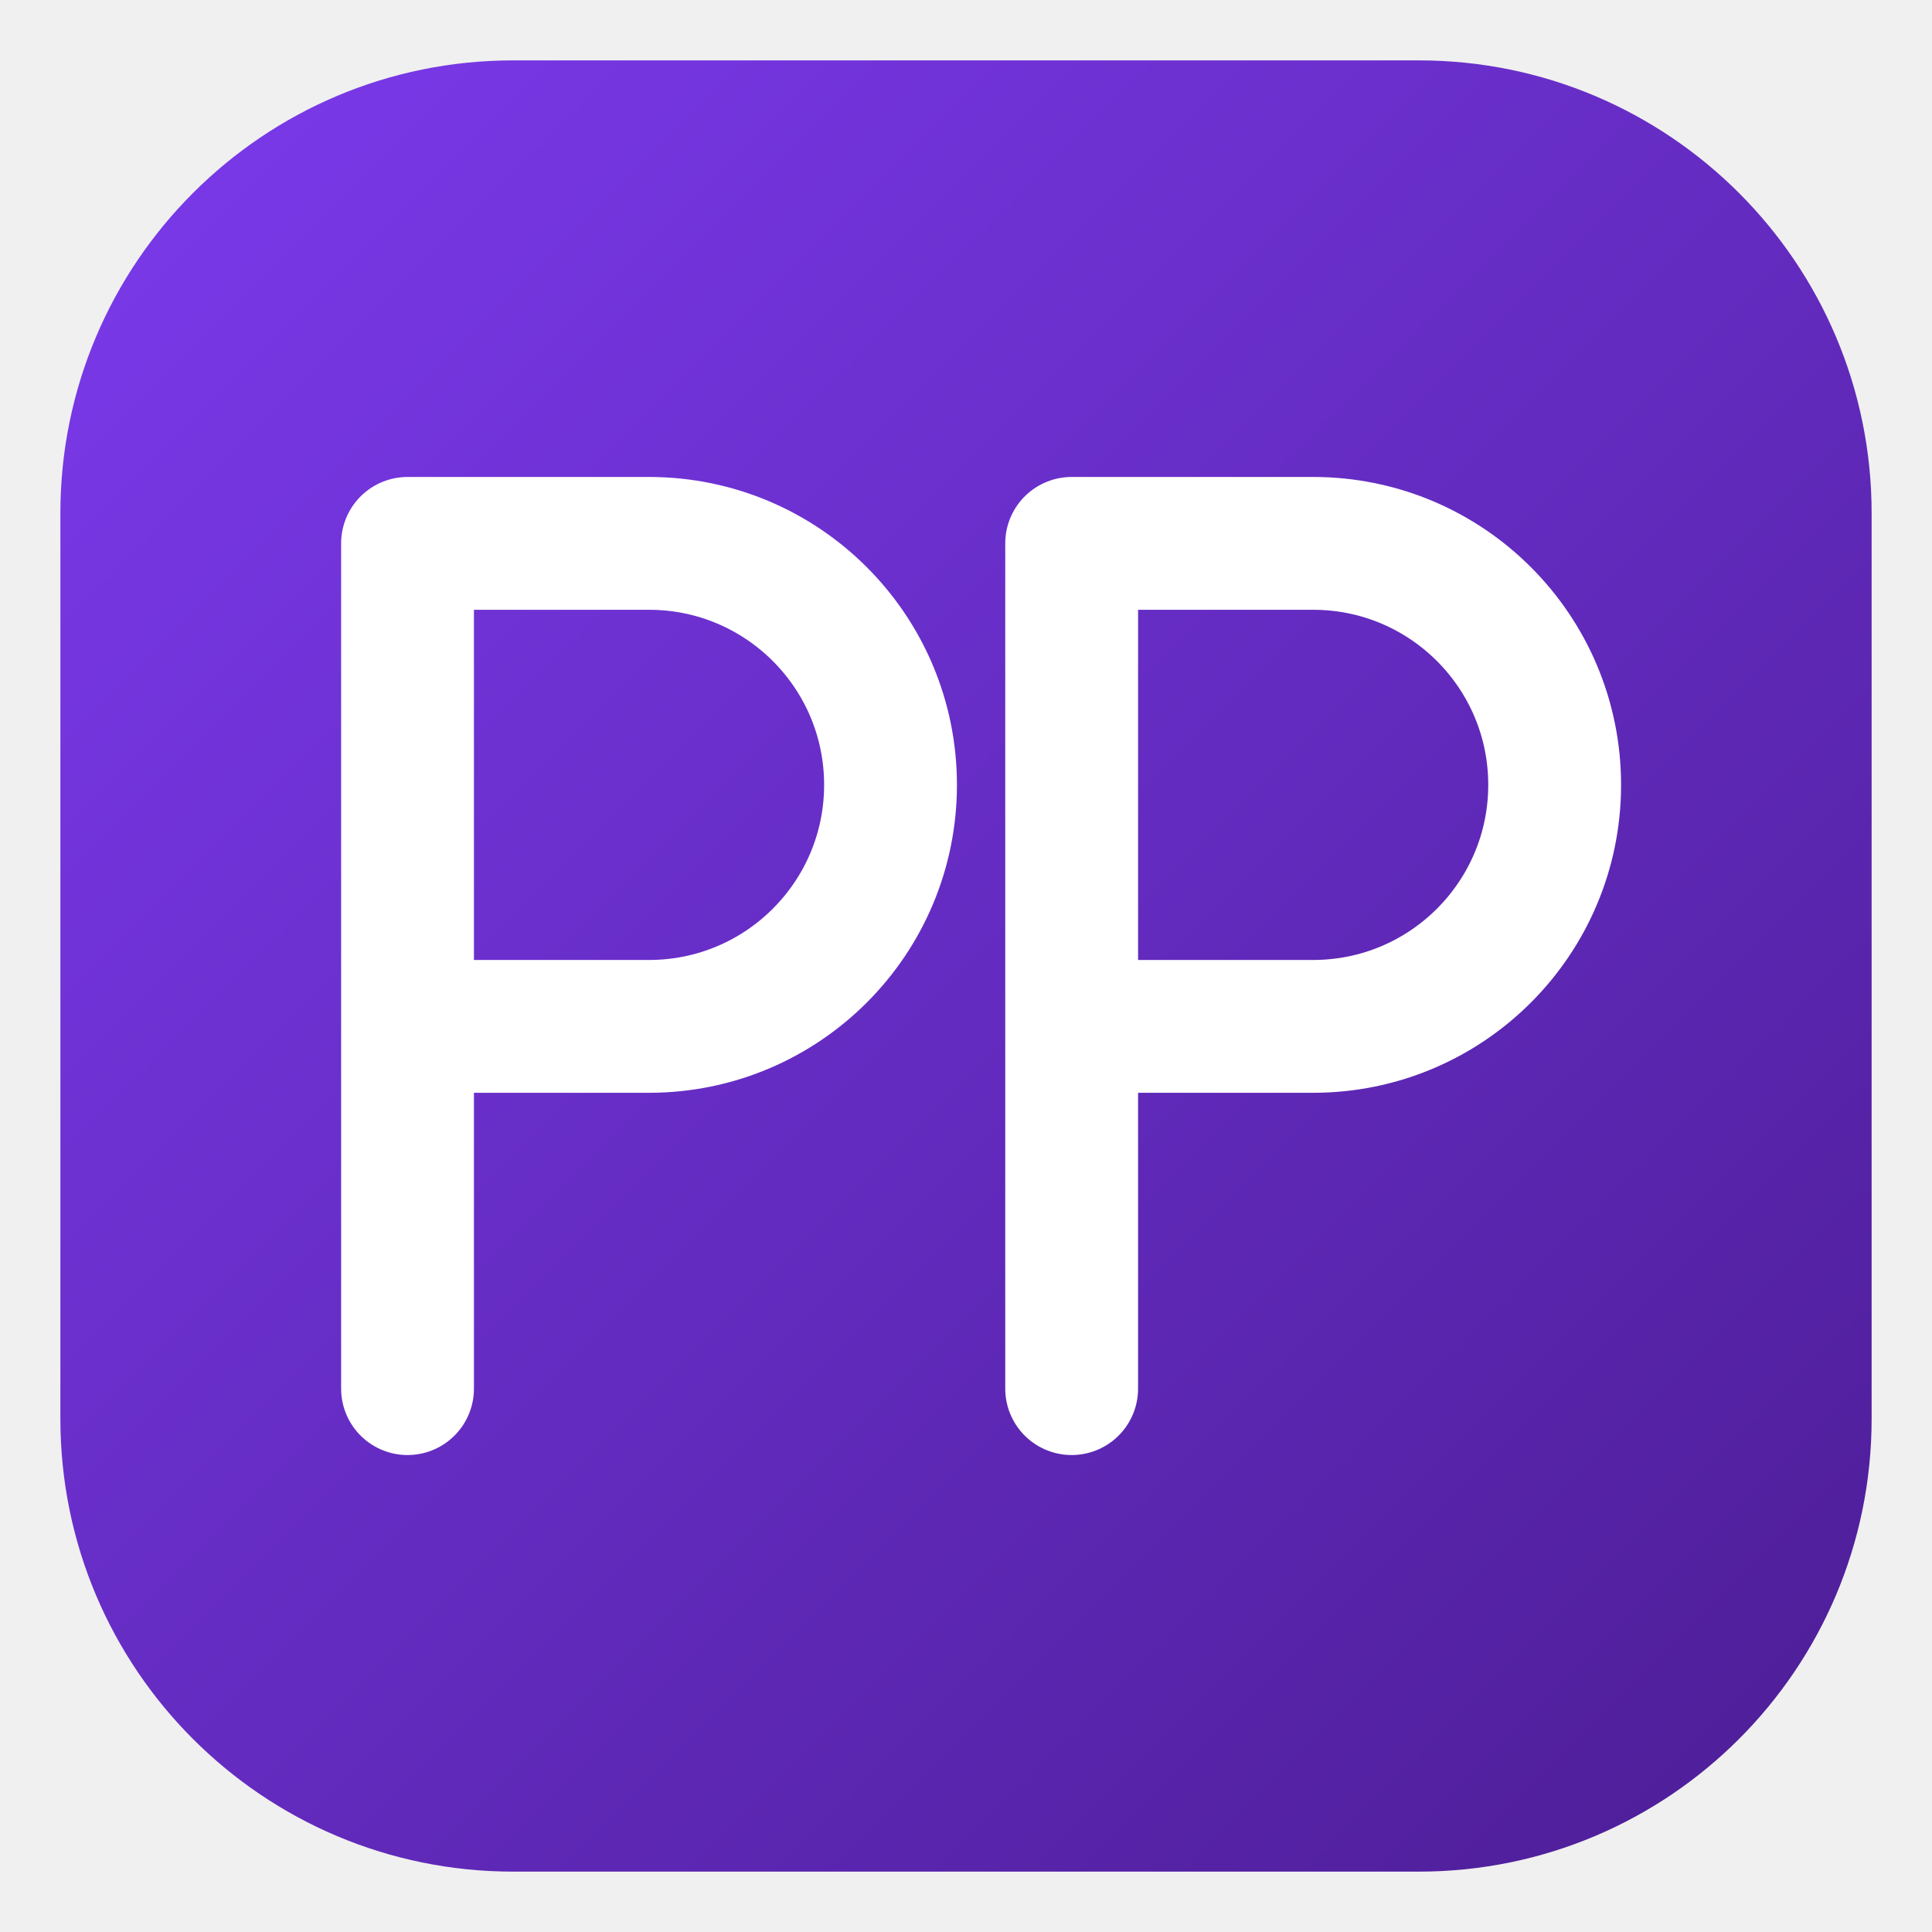
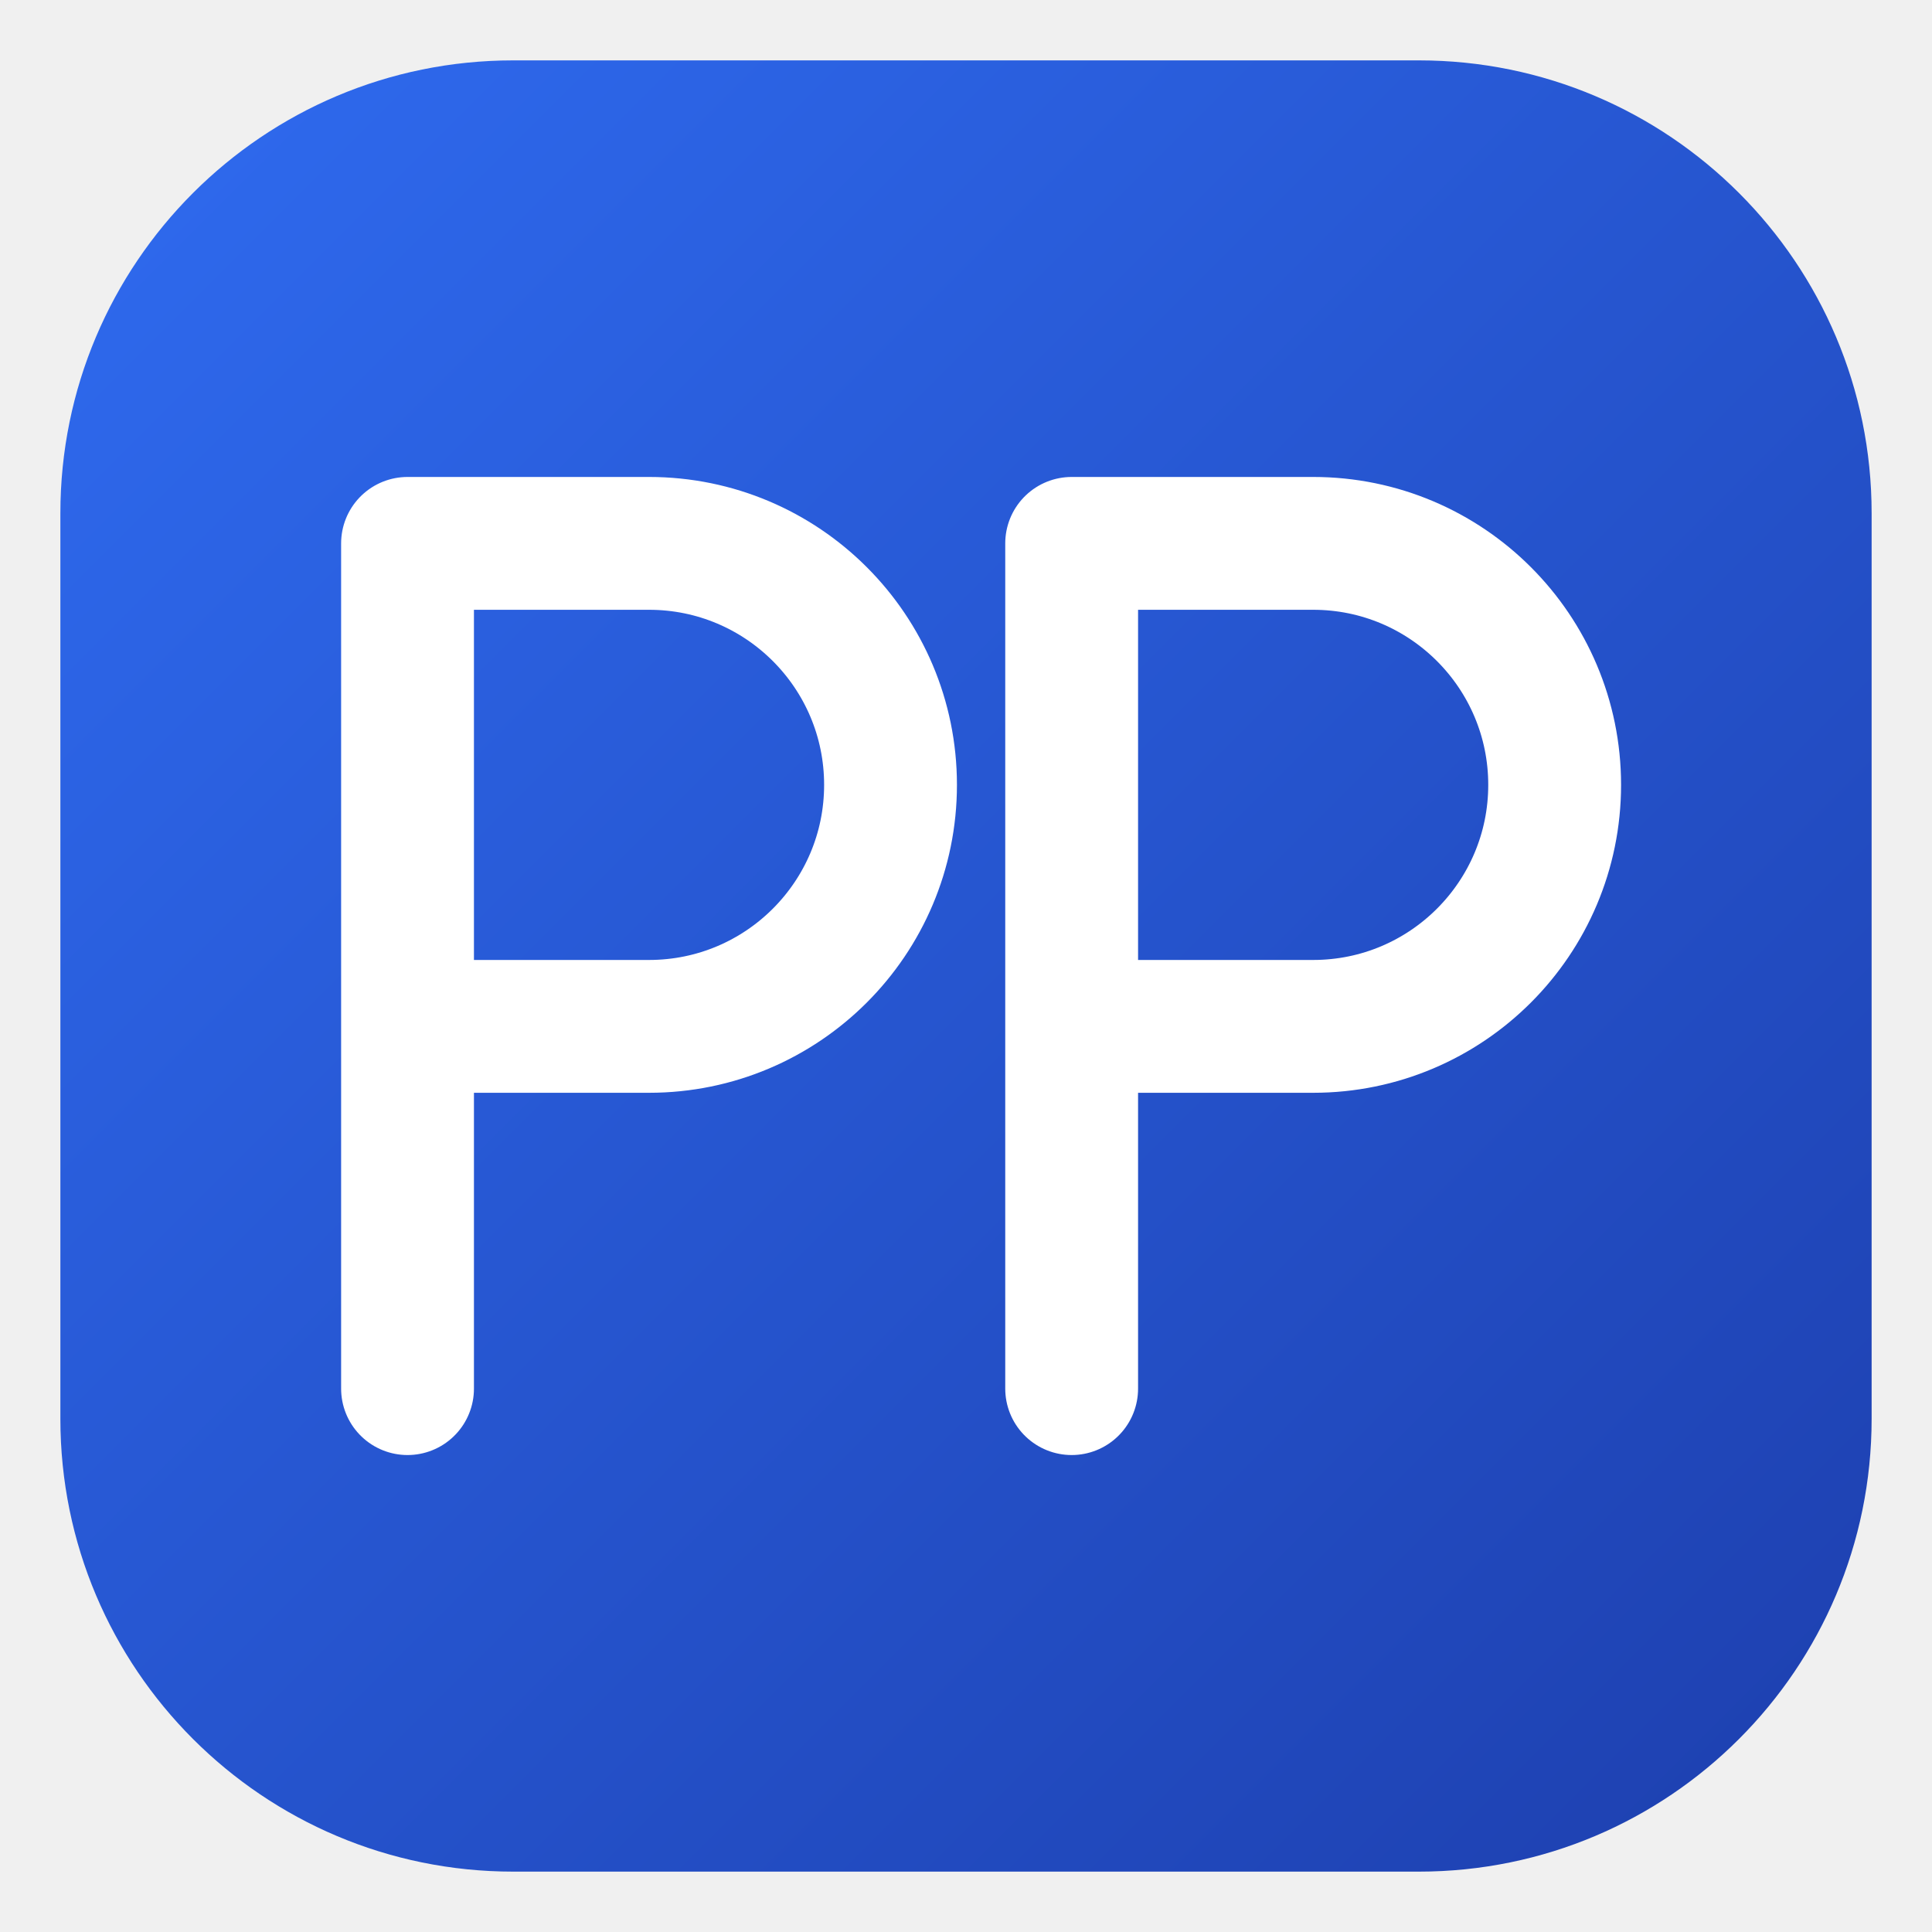
<svg xmlns="http://www.w3.org/2000/svg" viewBox="0 0 64 64" width="512" height="512">
  <defs>
    <linearGradient id="brand" x1="0" y1="0" x2="1" y2="1">
-       <stop stop-color="#7c3aed" />
-       <stop offset="1" stop-color="#4c1d95" />
+       <stop stop-color="#2f6bf0" />
+       <stop offset="1" stop-color="#1d3fae" />
    </linearGradient>
  </defs>
  <rect x="2" y="2" width="60" height="60" rx="15" fill="url(#brand)" />
  <g fill="none" stroke="#fff" stroke-width="4.4" stroke-linecap="round" stroke-linejoin="round">
    <path d="M13.5 46V18h8a8 8 0 0 1 0 16h-8" />
    <path d="M35.5 46V18h8a8 8 0 0 1 0 16h-8" />
  </g>
</svg>
